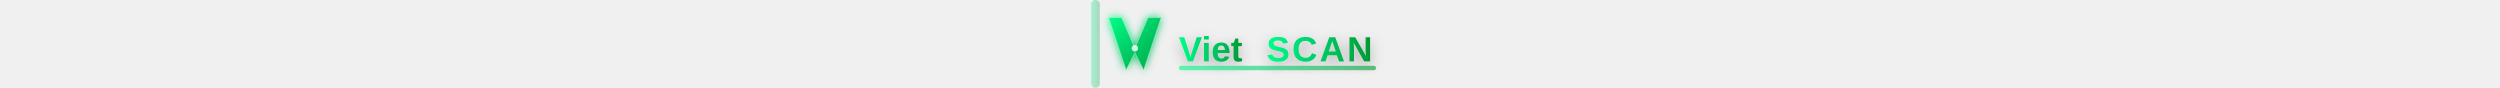
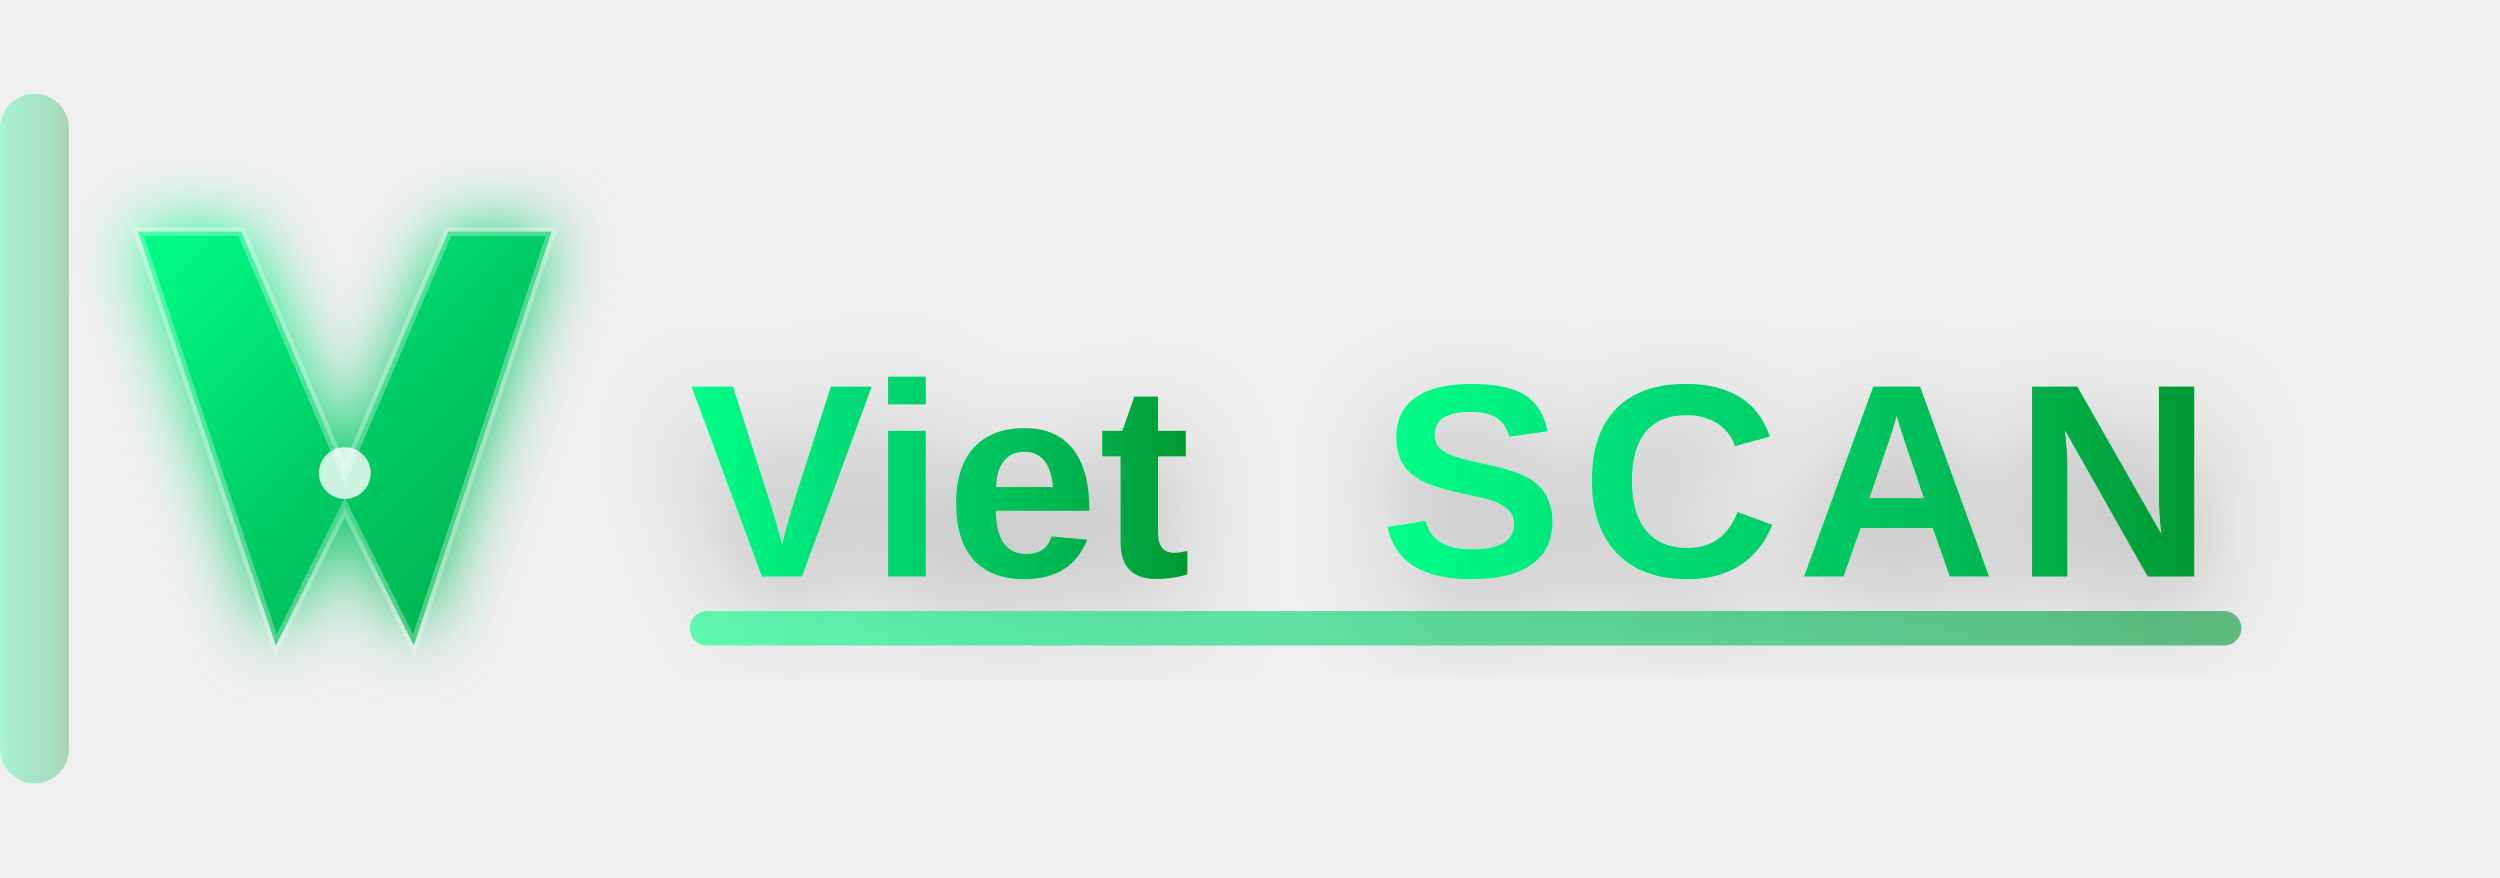
- <svg xmlns="http://www.w3.org/2000/svg" width="285" height="10" viewBox="0 0 145 40">
+ <svg xmlns="http://www.w3.org/2000/svg" width="285" height="100" viewBox="0 0 145 40">
  <defs>
    <linearGradient id="vGradient" x1="0%" y1="0%" x2="100%" y2="100%">
      <stop offset="0%" style="stop-color:#00ff88;stop-opacity:1" />
      <stop offset="50%" style="stop-color:#00cc66;stop-opacity:1" />
      <stop offset="100%" style="stop-color:#00aa44;stop-opacity:1" />
    </linearGradient>
    <linearGradient id="textGradient" x1="0%" y1="0%" x2="100%" y2="0%">
      <stop offset="0%" style="stop-color:#00ff88;stop-opacity:1" />
      <stop offset="30%" style="stop-color:#00dd77;stop-opacity:1" />
      <stop offset="70%" style="stop-color:#00bb55;stop-opacity:1" />
      <stop offset="100%" style="stop-color:#009933;stop-opacity:1" />
    </linearGradient>
    <filter id="shadow" x="-50%" y="-50%" width="200%" height="200%">
      <feDropShadow dx="0" dy="2" stdDeviation="3" flood-color="#000000" flood-opacity="0.3" />
    </filter>
    <filter id="glow" x="-50%" y="-50%" width="200%" height="200%">
      <feGaussianBlur stdDeviation="2" result="coloredBlur" />
      <feMerge>
        <feMergeNode in="coloredBlur" />
        <feMergeNode in="SourceGraphic" />
      </feMerge>
    </filter>
  </defs>
  <rect x="0" y="0" width="180" height="40" fill="url(#backgroundGradient)" opacity="0.1" rx="8" />
  <g transform="translate(8, 6)">
    <path d="M0 2 L8 26 L12 18 L16 26 L24 2 L18 2 L12 16 L6 2 Z" fill="url(#vGradient)" filter="url(#glow)" stroke="none" />
    <circle cx="12" cy="16" r="1.5" fill="#ffffff" opacity="0.8" />
    <path d="M0 2 L8 26 L12 18 L16 26 L24 2 L18 2 L12 16 L6 2 Z" fill="none" stroke="#ffffff" stroke-width="0.5" opacity="0.3" />
  </g>
  <g transform="translate(40, 12)">
    <text x="0" y="16" font-family="Arial, sans-serif" font-size="16" font-weight="bold" fill="url(#textGradient)" filter="url(#shadow)">Viet</text>
    <text x="40" y="16" font-family="Arial, sans-serif" font-size="16" font-weight="bold" fill="url(#textGradient)" filter="url(#shadow)" letter-spacing="1px">SCAN</text>
  </g>
  <g transform="translate(40, 30)">
    <rect x="0" y="0" width="90" height="2" fill="url(#textGradient)" opacity="0.6" rx="1">
      <animate attributeName="width" values="0;90;0" dur="3s" repeatCount="indefinite" />
    </rect>
  </g>
  <g>
    <rect x="0" y="0" width="4" height="40" fill="url(#textGradient)" opacity="0.3" rx="2">
      <animateTransform attributeName="transform" type="translate" values="-10,0;190,0;-10,0" dur="4s" repeatCount="indefinite" />
    </rect>
  </g>
</svg>
